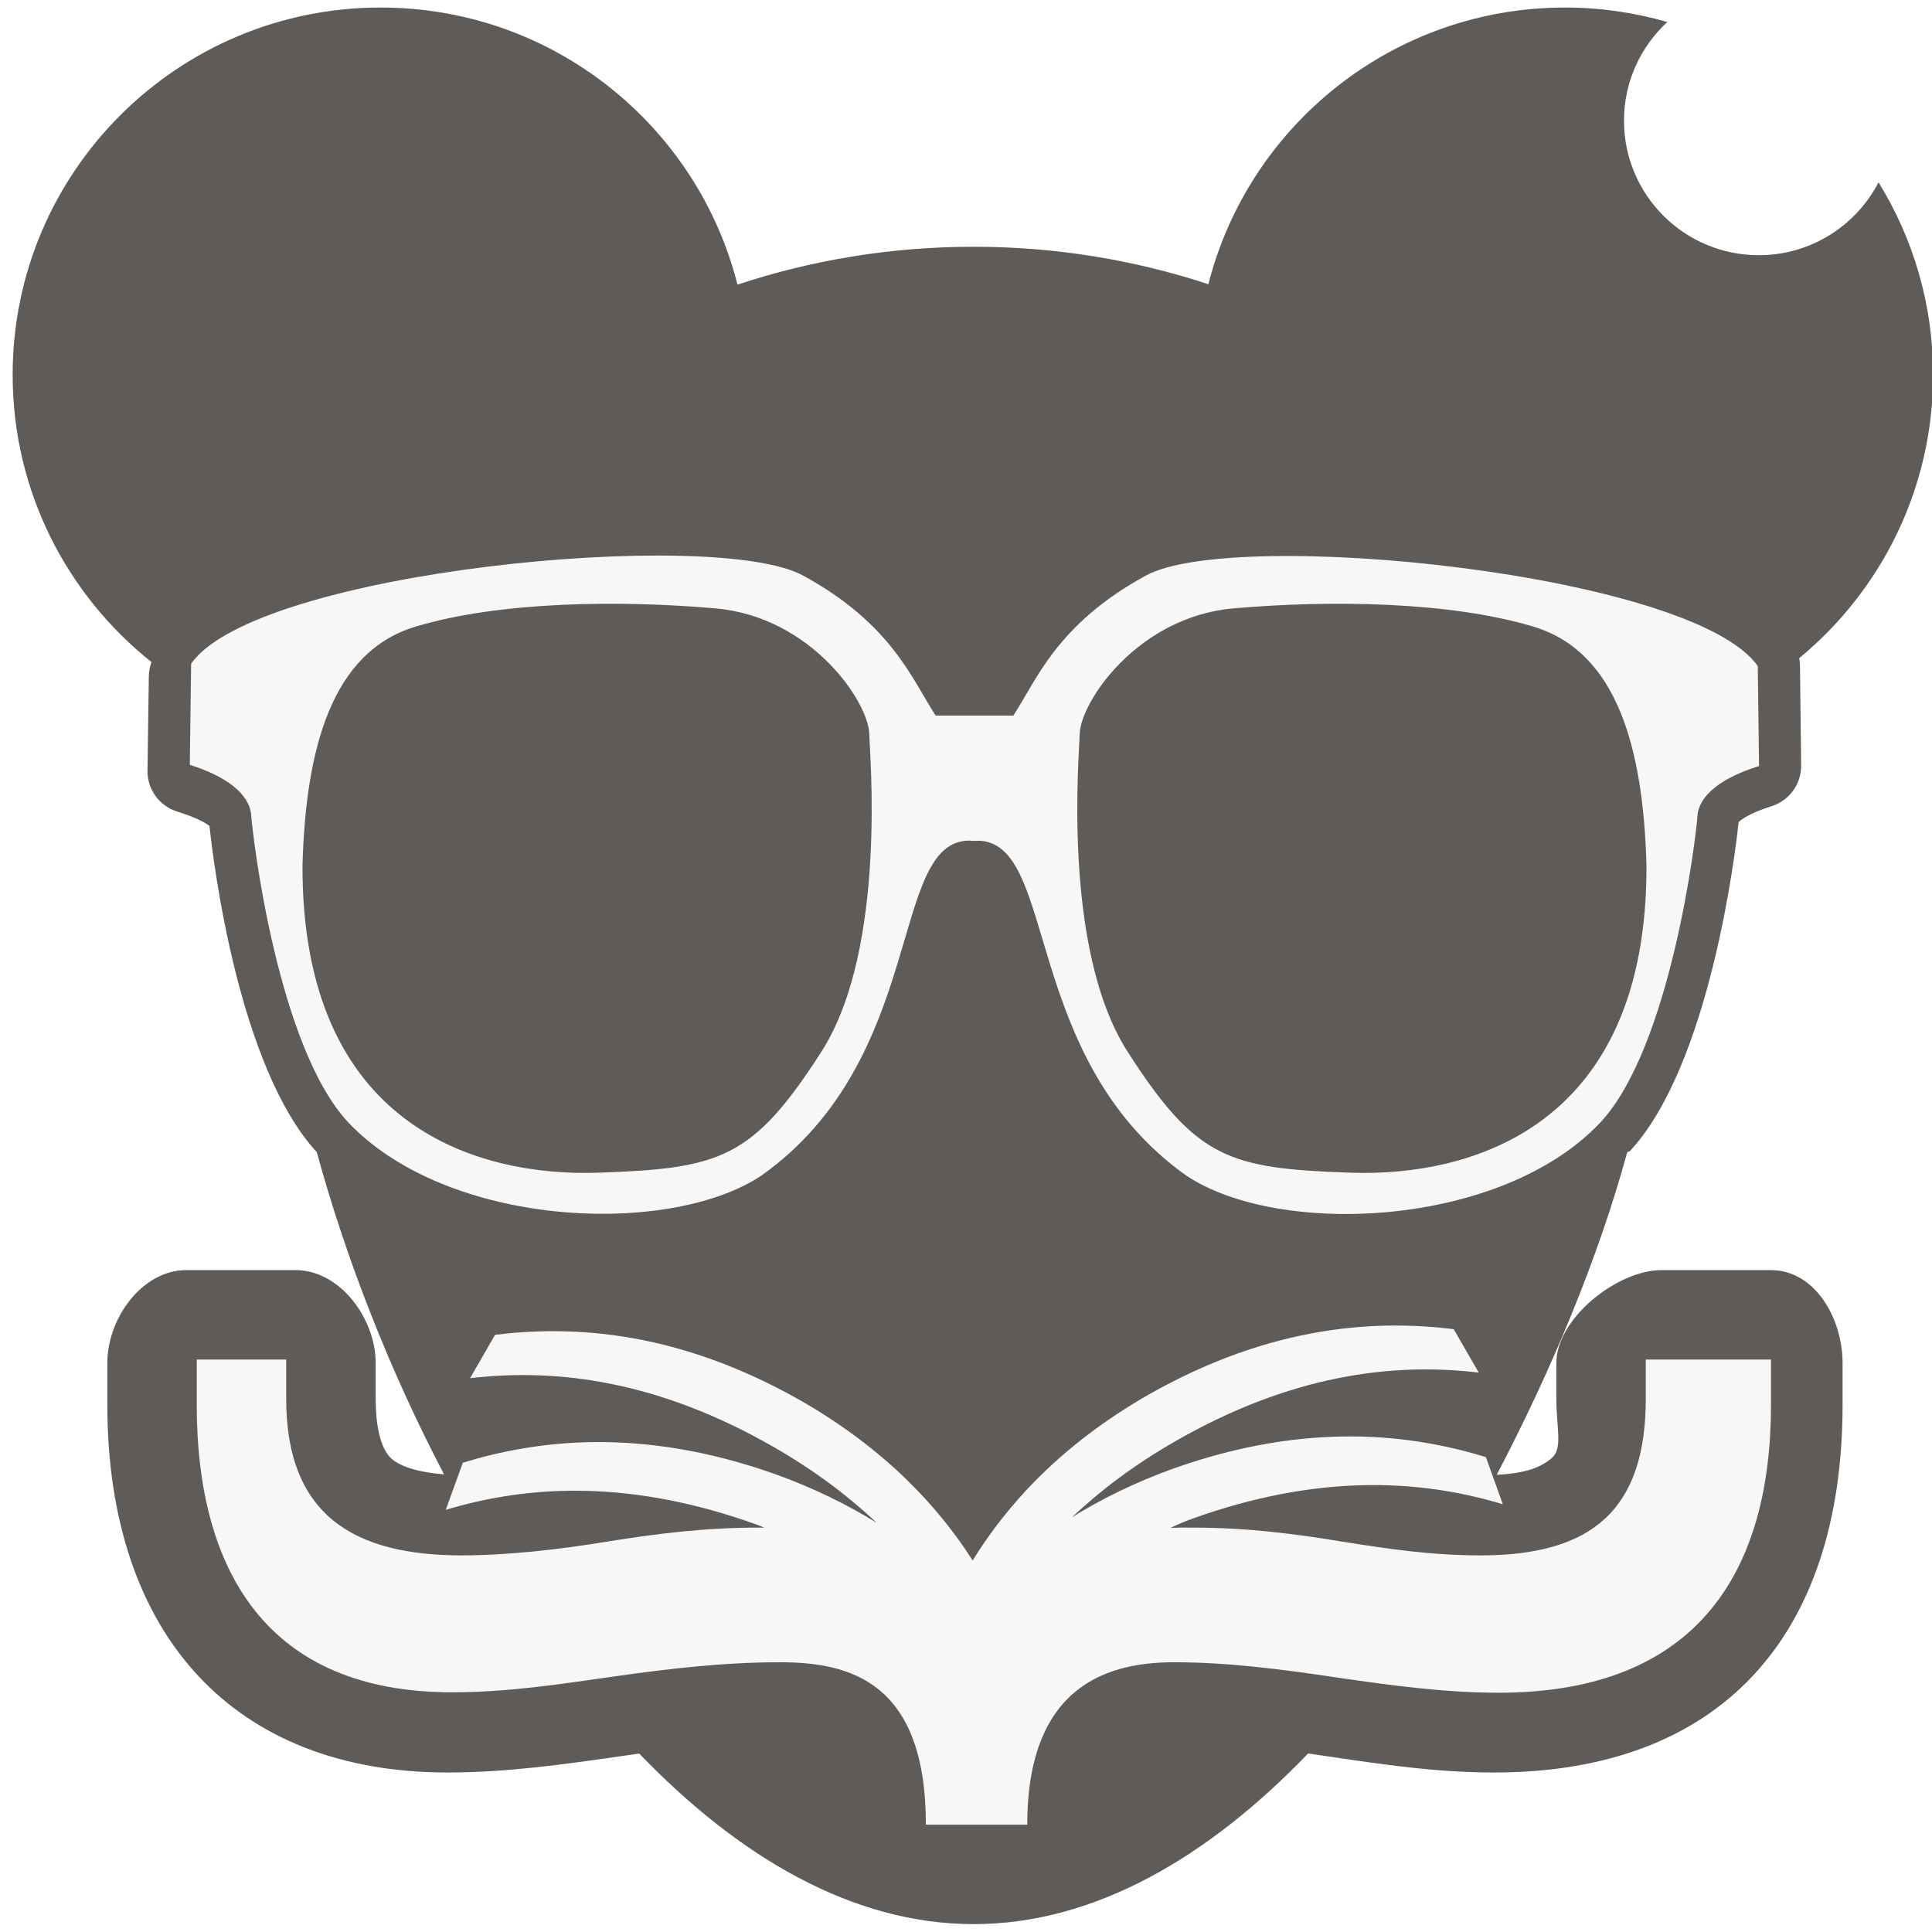
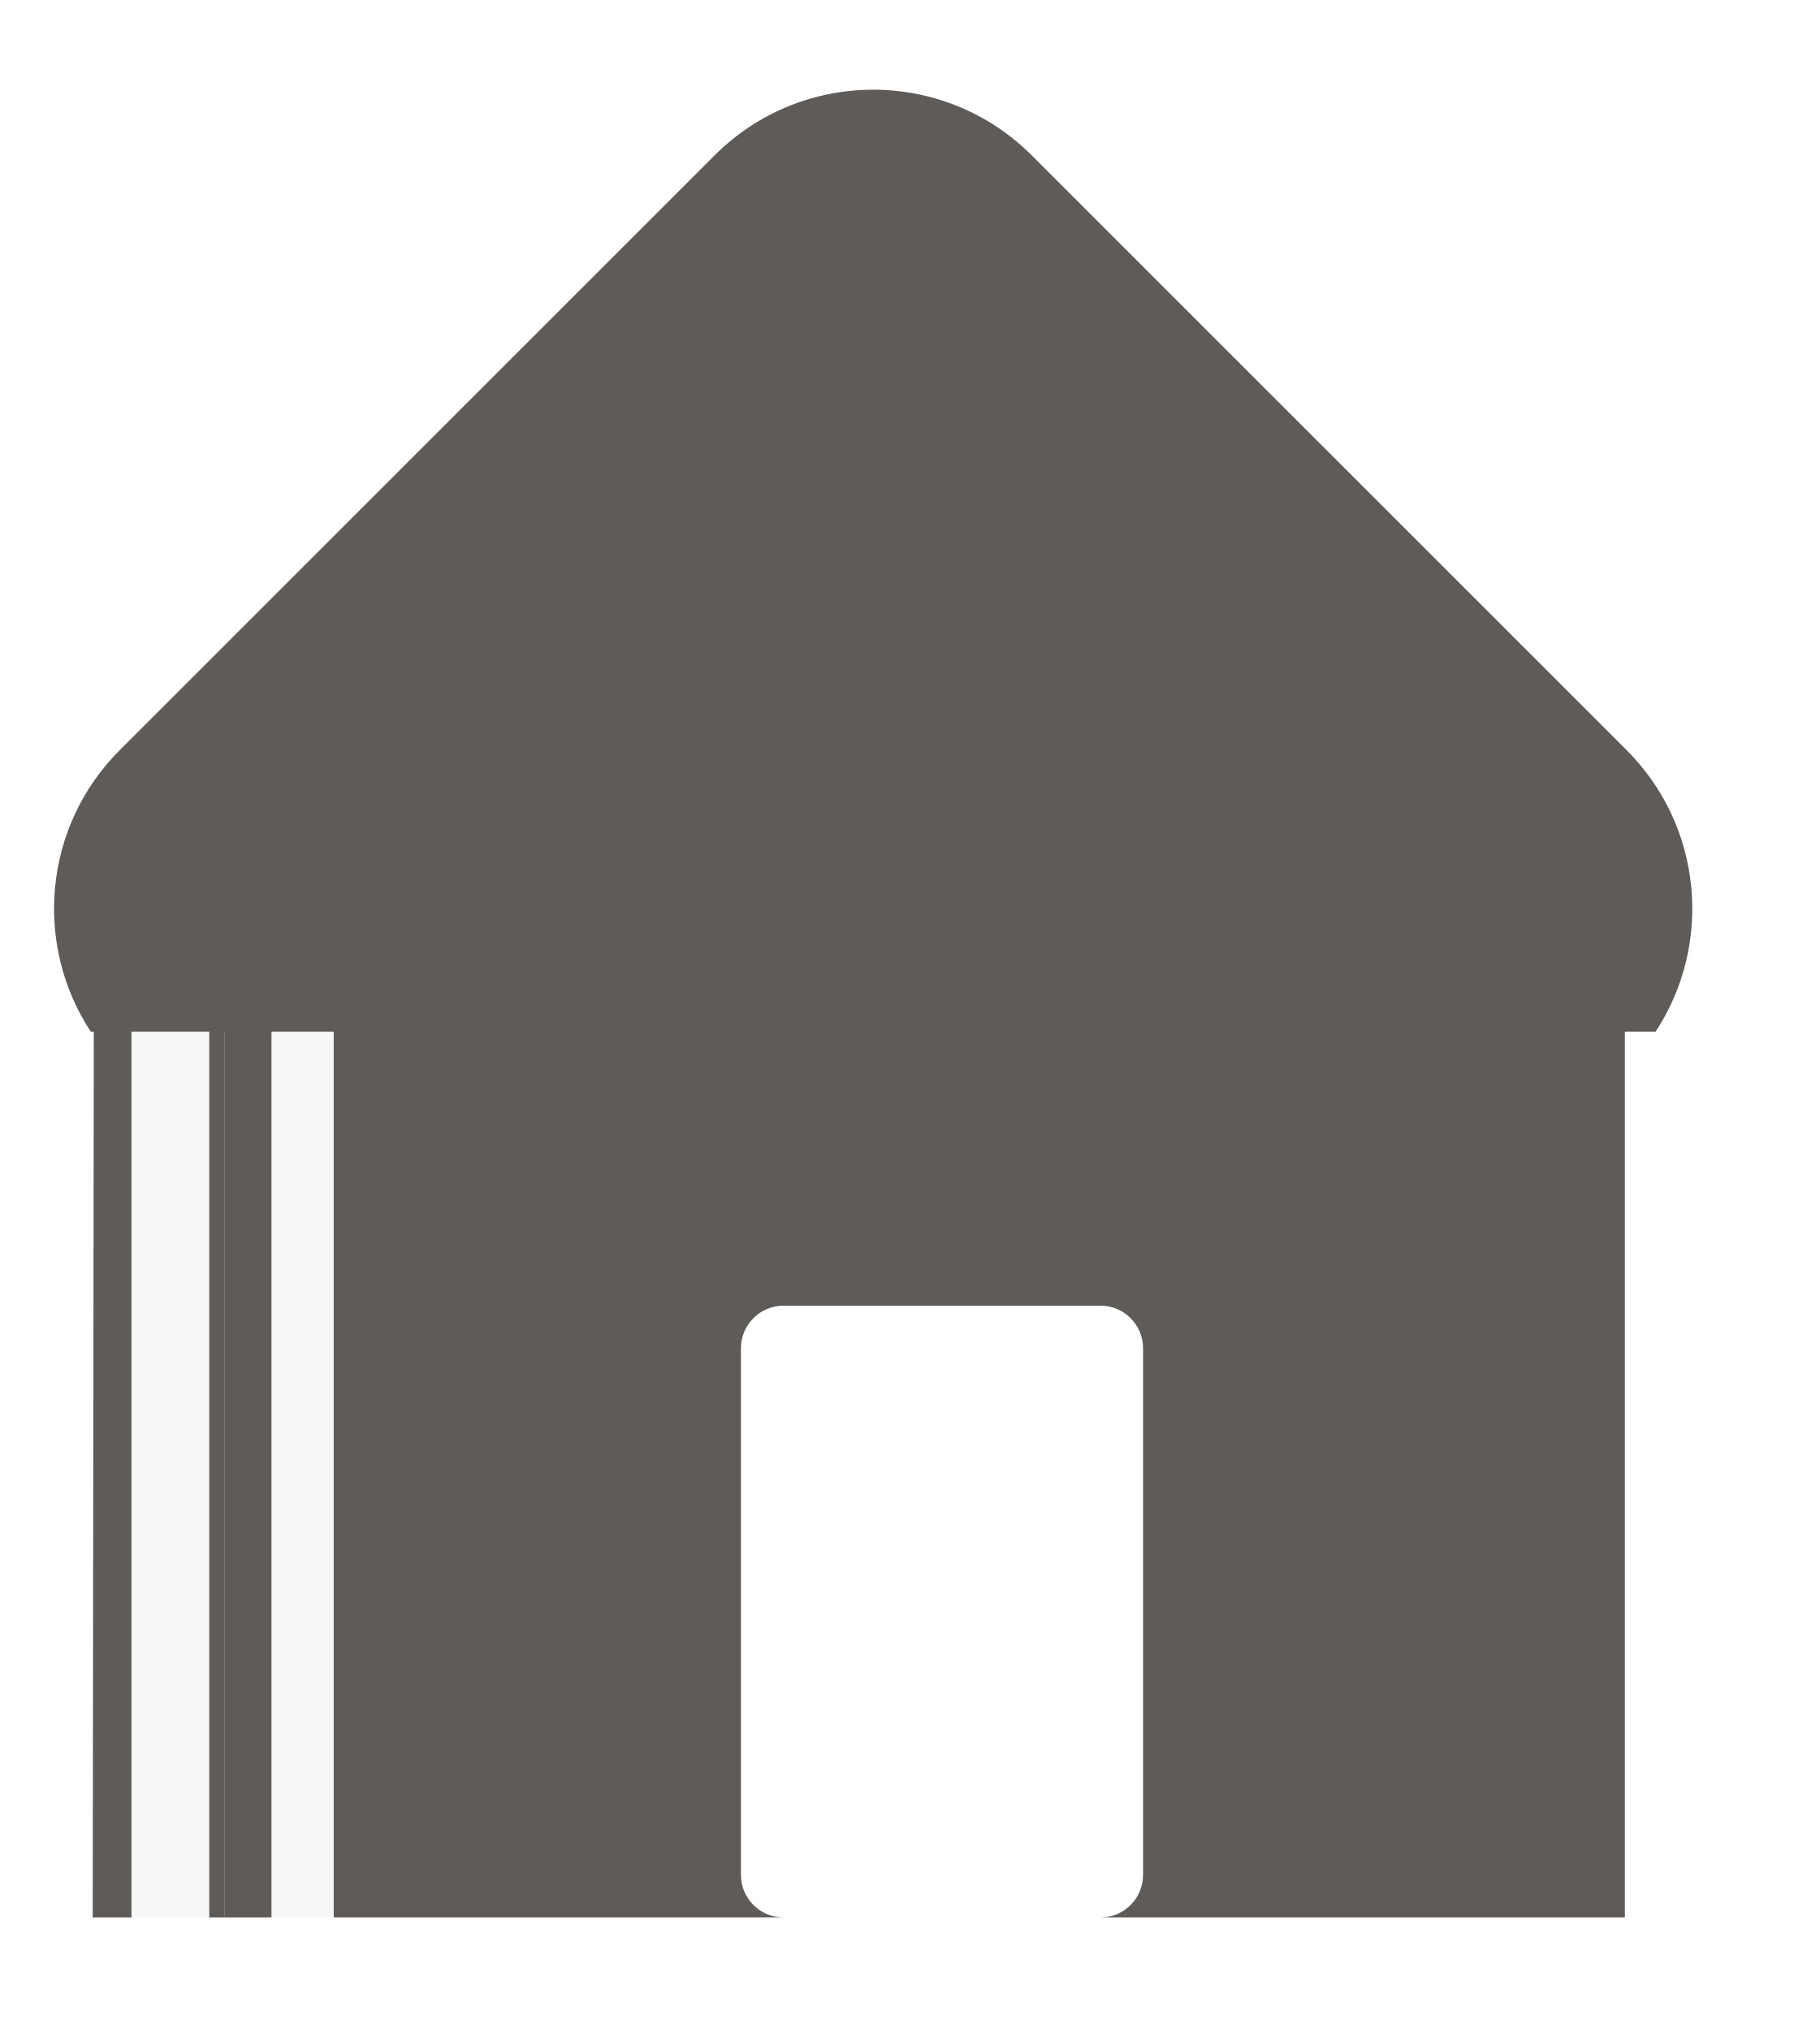
- <svg xmlns="http://www.w3.org/2000/svg" version="1.1" id="Calque_2" x="0px" y="0px" viewBox="0 0 108 108" style="enable-background:new 0 0 108 108;" xml:space="preserve">
-   <g>
-     <g>
-       <path style="fill:#5E5B59;" d="M114.64,107.492c0-35.093,21.938-63.541,49-63.541s49,28.448,49,63.541" />
-       <path style="fill:#F2F2F2;" d="M114.64,107.492c0,0-0.005-0.694-0.015-1.994c-0.008-0.65-0.017-1.452,0.026-2.396    c0.034-0.943,0.044-2.033,0.159-3.244c0.147-2.43,0.514-5.367,1.096-8.714c0.595-3.344,1.521-7.082,2.916-11.037    c1.379-3.959,3.249-8.129,5.703-12.281c2.434-4.159,5.516-8.274,9.301-11.971c1.903-1.836,3.975-3.561,6.199-5.141    c2.229-1.574,4.646-2.941,7.181-4.106c5.077-2.364,10.715-3.589,16.468-3.656c2.727,0.022,5.69,0.355,8.418,0.967    c2.768,0.6,5.451,1.518,7.985,2.687c2.535,1.165,4.952,2.532,7.181,4.106c2.224,1.58,4.296,3.306,6.199,5.141    c3.784,3.697,6.871,7.809,9.303,11.97c2.454,4.152,4.323,8.322,5.702,12.282c1.394,3.955,2.322,7.693,2.916,11.038    c0.582,3.347,0.948,6.284,1.095,8.714c0.115,1.211,0.125,2.299,0.159,3.242c0.042,0.943,0.034,1.746,0.025,2.397    c-0.01,1.301-0.015,1.995-0.015,1.995s-0.032-0.693-0.093-1.992c-0.044-1.298-0.204-3.2-0.463-5.607    c-0.244-2.409-0.728-5.313-1.437-8.601c-0.729-3.285-1.797-6.933-3.243-10.8c-1.453-3.864-3.393-7.913-5.891-11.91    c-2.478-4.01-5.597-7.91-9.26-11.479c-1.856-1.761-3.87-3.408-6.021-4.912c-2.157-1.497-4.487-2.787-6.919-3.882    c-2.432-1.099-4.997-1.952-7.634-2.501c-2.67-0.563-5.246-0.843-8.069-0.859c-5.334,0.025-10.792,1.135-15.638,3.358    c-2.433,1.095-4.762,2.385-6.92,3.882c-2.152,1.503-4.166,3.151-6.022,4.912c-3.663,3.569-6.786,7.467-9.262,11.479    c-2.499,3.998-4.438,8.048-5.891,11.911c-1.446,3.867-2.516,7.514-3.243,10.8c-0.709,3.288-1.192,6.192-1.436,8.602    c-0.259,2.406-0.42,4.305-0.463,5.606C114.672,106.799,114.64,107.492,114.64,107.492z" />
-     </g>
-     <g>
-       <ellipse style="fill:#5E5B59;" cx="163.64" cy="33.887" rx="25.275" ry="25.252" />
-       <path style="fill:#F2F2F2;" d="M163.641,8.586c0,0,0.62,0.03,1.781,0.085c0.582,0.001,1.294,0.101,2.129,0.236    c0.417,0.069,0.871,0.115,1.344,0.217c0.469,0.119,0.968,0.246,1.495,0.38c2.084,0.585,4.606,1.501,7.135,3.19    c2.529,1.66,5.125,3.991,7.241,7.083c2.091,3.096,3.659,6.953,4.201,11.225c0.088,0.531,0.078,1.075,0.122,1.618    c0.014,0.548,0.102,1.083,0.055,1.652c-0.065,1.093-0.051,2.195-0.268,3.321c-0.265,2.264-0.975,4.478-1.88,6.645    c-0.927,2.166-2.247,4.183-3.756,6.073c-1.558,1.859-3.411,3.491-5.443,4.901c-2.063,1.372-4.345,2.424-6.728,3.198    c-2.413,0.728-4.894,1.063-7.452,1.129c-2.449-0.043-5.028-0.359-7.43-1.069c-2.395-0.755-4.695-1.791-6.78-3.153    c-2.052-1.4-3.937-3.022-5.51-4.892c-1.527-1.897-2.866-3.924-3.809-6.104c-0.921-2.177-1.647-4.419-1.922-6.687    c-0.222-1.123-0.215-2.256-0.285-3.368c-0.048-0.611,0.042-1.106,0.056-1.66c0.045-0.541,0.035-1.069,0.124-1.611    c0.556-4.354,2.138-8.222,4.28-11.331c2.154-3.104,4.793-5.42,7.354-7.054c2.563-1.659,5.093-2.559,7.181-3.139    c0.528-0.131,1.028-0.256,1.499-0.373c0.474-0.1,0.928-0.143,1.345-0.21c0.836-0.131,1.547-0.228,2.132-0.226    C163.019,8.612,163.641,8.586,163.641,8.586z M163.639,8.686c0,0-0.616,0.036-1.774,0.103c-0.581,0.007-1.288,0.114-2.116,0.257    c-0.413,0.073-0.863,0.123-1.332,0.229c-0.465,0.123-0.96,0.254-1.482,0.393c-2.065,0.599-4.557,1.539-7.027,3.261    c-2.475,1.683-4.991,4.033-6.993,7.117c-1.971,3.079-3.445,6.893-3.902,11.013c-0.417,4.192,0.132,8.679,1.988,12.858    c0.905,2.096,2.192,4.045,3.659,5.871c1.519,1.791,3.305,3.378,5.272,4.745c1.996,1.331,4.205,2.35,6.511,3.104    c2.34,0.707,4.71,1.03,7.219,1.103c2.4-0.05,4.867-0.354,7.197-1.043c2.318-0.735,4.545-1.739,6.563-3.059    c1.987-1.357,3.805-2.934,5.339-4.735c1.485-1.833,2.79-3.792,3.711-5.901c0.898-2.104,1.615-4.285,1.886-6.47    c0.221-1.075,0.217-2.197,0.29-3.285c0.048-0.522-0.027-1.073-0.034-1.603c-0.036-0.533-0.018-1.068-0.097-1.59    c-0.471-4.202-1.958-8.026-3.981-11.119c-2.039-3.096-4.6-5.432-7.106-7.088c-2.502-1.691-5.003-2.615-7.073-3.209    c-0.524-0.136-1.019-0.265-1.485-0.386c-0.47-0.104-0.92-0.151-1.333-0.223c-0.828-0.139-1.535-0.243-2.119-0.247    C164.256,8.719,163.639,8.686,163.639,8.686z" />
-     </g>
-   </g>
-   <g>
-     <path style="fill:#5E5B59;" d="M98.991,71h-6.113C90.397,71,87,73.712,87,76.188v1.997c0,1.66,0.374,2.777-0.253,3.318   c-0.618,0.533-1.475,0.859-3.08,0.939c3.071-5.86,5.679-12.117,7.297-18.033c0.021-0.022,0.131-0.042,0.151-0.064   c4.475-4.823,5.904-16.74,6.073-18.387c0.171-0.172,0.718-0.54,1.827-0.885c0.998-0.311,1.683-1.239,1.67-2.282l-0.065-5.585   c-0.002-0.14-0.017-0.278-0.043-0.415c4.569-3.766,7.484-9.463,7.484-15.839c0-3.946-1.117-7.63-3.05-10.759   c-1.253,2.417-3.777,4.073-6.693,4.073c-4.163,0-7.536-3.367-7.536-7.522c0-2.182,0.936-4.14,2.423-5.514   c-1.815-0.523-3.731-0.809-5.715-0.809c-9.611,0-17.681,6.578-19.941,15.468c-4.102-1.353-8.519-2.095-13.125-2.095   c-4.633,0-9.076,0.75-13.198,2.118C38.974,7.01,30.898,0.421,21.279,0.421c-11.362,0-20.572,9.192-20.572,20.531   c0,6.505,3.034,12.298,7.763,16.06c-0.092,0.249-0.146,0.512-0.15,0.78l-0.074,5.29c-0.015,1.044,0.66,1.974,1.659,2.285   c1.155,0.36,1.631,0.665,1.804,0.802c0.196,1.856,1.594,13.456,6,18.238c1.616,5.907,4.045,12.155,7.111,18.008   c-1.774-0.139-2.564-0.561-2.888-0.831C21.17,80.946,21,79.383,21,78.185v-1.997C21,73.712,19.007,71,16.526,71h-6.113   C7.932,71,6,73.712,6,76.188v2.329c0,12.878,7.083,20.566,19.012,20.566c3.331,0,6.477-0.452,9.539-0.889l0.301-0.044   c0.297-0.042,0.587-0.084,0.881-0.126c5.55,5.773,11.918,9.536,18.693,9.536c6.777,0,13.147-3.765,18.699-9.54   c0.289,0.042,0.577,0.085,0.869,0.128c3.461,0.512,6.343,0.936,9.53,0.936c12.532,0,19.477-7.496,19.477-20.566v-2.329   C103,73.712,101.472,71,98.991,71z" />
-     <path style="fill:#F7F7F7;" d="M92,76v2.185c0,6.211-3.006,8.762-9.23,8.762c-2.668,0-5.004-0.333-7.783-0.776   c-2.667-0.444-5.336-0.777-8.337-0.777c-0.437-0.007-0.805-0.001-1.217,0.016c0.375-0.185,0.783-0.356,1.175-0.498   c6.924-2.495,12.643-2.262,17.4-0.825l-0.946-2.635c-4.084-1.248-9.902-2.041-17.452,0.635c-2.181,0.786-4.053,1.717-5.682,2.726   c1.593-1.504,3.486-2.933,5.76-4.239c6.38-3.664,12.039-4.431,16.974-3.846l-1.4-2.428c-4.239-0.516-10.11-0.282-17.075,3.671   c-4.905,2.817-7.9,6.159-9.815,9.26c-1.922-3.01-4.882-6.224-9.622-8.945c-6.965-3.953-12.836-4.187-17.075-3.671l-1.399,2.428   c4.935-0.584,10.593,0.182,16.974,3.846c2.275,1.306,4.167,2.735,5.76,4.239c-1.629-1.01-3.503-1.941-5.684-2.726   c-7.55-2.676-13.372-1.882-17.455-0.635l-0.953,2.635c4.757-1.437,10.462-1.669,17.386,0.825c0.142,0.051,0.28,0.114,0.419,0.171   c-0.103,0-0.199-0.006-0.304-0.004c-3.001,0-5.668,0.333-8.446,0.777c-2.667,0.443-5.598,0.776-8.154,0.776   c-6.001,0-9.821-2.218-9.821-8.762V76h-5v2.518C11,87.945,15.041,94.6,25.266,94.6c3.112,0,5.966-0.443,9.078-0.887   c3.112-0.443,6.15-0.792,9.262-0.792c3.89,0,8.151,1.079,8.151,9.079h5.668c0-8,4.779-9.079,8.224-9.079   c3.001,0,6.001,0.396,9.002,0.84c3.001,0.444,6.117,0.864,9.118,0.864c11.225,0,15.231-6.9,15.231-16.106V76H92z" />
-     <path style="fill:#F7F7F7;" d="M98.261,37.235c-3.625-5.192-29.234-7.773-34.203-5.063C59.089,34.881,57.954,38,56.647,40h-4.345   c-1.307-2-2.444-5.119-7.413-7.828c-4.969-2.709-30.58-0.263-34.205,4.929l-0.074,5.653c2.04,0.636,3.355,1.646,3.433,2.826   c0.079,1.18,1.468,12.898,5.409,17.146c5.543,5.882,17.912,6.449,23.114,2.988c9.301-6.607,7.094-18.723,11.626-18.723   c0.057,0,0.108,0.012,0.163,0.016c0.473-0.003,0.224-0.012,0.281-0.012c4.533,0,2.384,12.12,11.686,18.727   c5.202,3.461,17.601,2.903,23.144-2.979c3.941-4.248,5.344-15.949,5.424-17.129c0.079-1.18,1.4-2.156,3.441-2.792L98.261,37.235z    M45.918,58.789c-3.855,6.009-5.675,6.529-12.454,6.765c-6.778,0.236-16.625-2.577-16.553-17.227   c0.186-6.464,1.619-11.878,6.306-13.294c4.687-1.416,11.429-1.495,16.789-1.023c5.36,0.472,8.591,5.27,8.591,7.08   C48.597,41.977,49.627,53.005,45.918,58.789z M75.486,65.554c-6.779-0.236-8.6-0.756-12.454-6.765   c-3.71-5.784-2.68-16.812-2.68-17.699c0-1.809,3.232-6.608,8.591-7.08c5.36-0.472,12.102-0.393,16.789,1.023   c4.687,1.416,6.12,6.83,6.306,13.294C92.111,62.977,82.264,65.79,75.486,65.554z" />
-   </g>
-   <g>
-     <path style="fill:#5E5B59;" d="M84.132,183.324L66.159,165.35c1.758-3.441,2.756-7.334,2.756-11.463   c0-13.946-11.316-25.252-25.275-25.252s-25.275,11.306-25.275,25.252c0,13.946,11.316,25.252,25.275,25.252   c4.732,0,9.159-1.302,12.945-3.563l17.647,17.647c1.972,1.972,6.786,2.354,9.52-0.38C86.486,190.11,86.104,185.295,84.132,183.324z    M43.64,166.513c-6.98,0-12.638-5.653-12.638-12.626c0-6.973,5.658-12.626,12.638-12.626c6.98,0,12.638,5.653,12.638,12.626   C56.278,160.86,50.619,166.513,43.64,166.513z" />
-     <g>
-       <path style="fill:#F2F2F2;" d="M84.102,183.354l-9.029-8.944l-9.09-8.883l-0.125-0.122l0.08-0.166    c1.288-2.696,2.093-5.585,2.472-8.531c0.287-2.951,0.088-5.98-0.639-8.831c-1.392-5.762-4.938-10.984-9.803-14.42    c-2.424-1.725-5.16-3.016-8.042-3.787c-2.892-0.778-5.886-1.024-8.895-0.746c-2.962,0.313-5.902,1.135-8.566,2.495    c-2.671,1.347-5.096,3.173-7.129,5.361c-2.034,2.187-3.675,4.736-4.82,7.491c-1.148,2.757-1.733,5.731-1.816,8.702    c-0.08,2.98,0.352,5.962,1.301,8.769c0.948,2.811,2.4,5.453,4.283,7.743c1.876,2.294,4.16,4.25,6.711,5.746    c2.55,1.5,5.368,2.53,8.276,3.051c0.732,0.095,1.457,0.262,2.196,0.301l2.201,0.112c1.523-0.041,2.97-0.113,4.427-0.406    c2.92-0.494,5.715-1.598,8.273-3.079l0.291-0.169l0.231,0.234l8.042,8.14l7.999,8.183l0.999,1.024    c0.33,0.336,0.652,0.689,1.034,0.94c0.741,0.515,1.649,0.842,2.567,0.985c1.838,0.291,3.823-0.045,5.372-1.12    c1.558-1.075,2.49-2.898,2.687-4.772c0.104-0.939,0.05-1.899-0.182-2.817C85.167,184.924,84.754,184.04,84.102,183.354z     M84.162,183.294c0.673,0.696,1.101,1.591,1.35,2.515c0.244,0.93,0.308,1.904,0.211,2.859c-0.18,1.905-1.117,3.79-2.713,4.913    c-1.575,1.142-3.611,1.541-5.531,1.282c-0.965-0.131-1.909-0.435-2.749-0.991c-0.422-0.267-0.756-0.621-1.101-0.954l-1.024-0.999    l-8.183-7.999l-8.14-8.042l0.522,0.065c-2.641,1.54-5.533,2.689-8.555,3.208c-1.498,0.307-3.071,0.389-4.553,0.431l-2.309-0.109    c-0.765-0.039-1.517-0.207-2.276-0.306c-6.038-1.077-11.615-4.414-15.445-9.185c-1.933-2.371-3.402-5.113-4.331-8.021    c-0.938-2.911-1.337-5.979-1.211-9.01c0.125-3.037,0.773-6.061,1.971-8.856c1.193-2.795,2.887-5.368,4.972-7.567    c2.084-2.2,4.558-4.024,7.272-5.36c2.719-1.325,5.645-2.223,8.674-2.55c2.987-0.292,6.081-0.078,9.015,0.648    c2.944,0.73,5.76,1.993,8.271,3.715c2.505,1.724,4.741,3.879,6.459,6.407c1.733,2.514,3.012,5.34,3.752,8.302    c0.735,2.992,0.889,6.048,0.567,9.091c-0.402,3.027-1.325,5.965-2.697,8.681l-0.046-0.288l8.883,9.09L84.162,183.294z" />
-       <path style="fill:#F2F2F2;" d="M43.639,166.556c0,0-0.311-0.012-0.892-0.035c-0.291,0.002-0.648-0.045-1.068-0.11    c-0.424-0.042-0.9-0.148-1.428-0.288c-1.043-0.297-2.331-0.698-3.631-1.523c-1.297-0.805-2.668-1.94-3.762-3.512    c-1.08-1.569-1.904-3.543-2.13-5.73c-0.044-0.55-0.075-1.089-0.067-1.674c0.044-0.547,0.054-1.091,0.179-1.67    c0.167-1.154,0.556-2.256,1.043-3.335c0.496-1.078,1.195-2.064,1.955-3.002c0.789-0.922,1.733-1.713,2.744-2.417    c2.053-1.373,4.53-2.156,7.058-2.23c1.245,0.004,2.531,0.145,3.75,0.486c1.211,0.363,2.378,0.87,3.441,1.544    c1.047,0.694,1.996,1.52,2.803,2.456c0.781,0.954,1.468,1.976,1.956,3.078c0.999,2.186,1.276,4.612,1.034,6.754    c-0.259,2.234-1.092,4.179-2.184,5.754c-1.103,1.569-2.476,2.702-3.775,3.506c-1.301,0.825-2.59,1.227-3.635,1.522    c-0.529,0.139-1.004,0.244-1.427,0.285c-0.419,0.064-0.776,0.11-1.069,0.108C43.951,166.544,43.639,166.556,43.639,166.556z     M43.641,166.471c0,0,0.307-0.02,0.885-0.056c0.29-0.005,0.643-0.06,1.056-0.134c0.417-0.051,0.884-0.167,1.402-0.317    c1.032-0.295,2.255-0.813,3.469-1.678c1.218-0.854,2.424-2.054,3.398-3.579c0.965-1.52,1.659-3.415,1.907-5.418    c0.231-2.084-0.088-4.271-0.974-6.338c-0.436-1.036-1.063-2.001-1.778-2.909c-0.739-0.894-1.626-1.673-2.588-2.362    c-0.977-0.672-2.064-1.194-3.204-1.584c-1.153-0.368-2.34-0.546-3.575-0.6c-1.217,0.005-2.439,0.135-3.616,0.462    c-1.163,0.364-2.281,0.863-3.296,1.522c-0.999,0.68-1.891,1.493-2.647,2.401c-0.737,0.923-1.35,1.925-1.779,2.985    c-0.415,1.056-0.739,2.151-0.84,3.222c-0.094,0.521-0.075,1.089-0.1,1.633c0.002,0.505,0.038,1.049,0.088,1.557    c0.28,2.05,0.985,3.916,1.961,5.442c0.984,1.522,2.191,2.721,3.412,3.574c1.216,0.865,2.439,1.384,3.473,1.676    c0.519,0.15,0.986,0.264,1.402,0.315c0.412,0.073,0.764,0.128,1.056,0.132C43.333,166.452,43.641,166.471,43.641,166.471z" />
-     </g>
-   </g>
-   <g>
-     <polygon style="fill:#F7F7F7;" points="-99.741,101.024 -99.029,83.48 -18.769,8.643 -10.677,22.692 -11.883,106 -93.908,106  " />
-     <path style="fill:#5E5B59;" d="M-13,23v82h-77.44c0,0-8.916,0.467-8.2-8.431c0.157-1.948,1.396-3.354,2.818-4.21   c0.01-0.005,0.02-0.068,0.031-0.073c1.656-0.41,2.996-0.288,2.996-0.288L-92.719,92H-19V16.684V9h-74.559c-4.603,0-8.168,4-8.258,8   H-102v70.199v4.624v8.092c0,0,0.008,0.032,0.02,0.076c-0.003,0.103-0.02,0.19-0.02,0.296c0,7.371,11.075,7.134,11.075,7.134   L-11,107.52V23H-13z" />
-     <g>
-       <line style="fill:#F2F2F2;" x1="-92" y1="99" x2="-18" y2="99" />
-       <rect x="-92" y="96" style="fill:#5E5B59;" width="73" height="4" />
-     </g>
-   </g>
+ <svg xmlns="http://www.w3.org/2000/svg" version="1.1" id="Calque_2" x="0px" y="0px" width="688.13px" height="768px" viewBox="307.746 0 688.13 768" enable-background="new 307.746 0 688.13 768" xml:space="preserve">
+   <path fill="#F7F7F7" d="M433.989,373.91c0,0,0.718-7.885-1.696-17.63c-0.029-0.064-0.399-0.123-0.43-0.183  c-5.036-8.367-13.309-15.658-24.772-16.582c-52.357-4.213-49.611,48.252-49.611,48.252v337.658h29.422V378.586h5.884h17.654v346.839  h23.536V374.357L433.989,373.91z" />
+   <rect x="386.901" y="378.586" fill="#5E5B59" width="5.884" height="346.839" />
+   <rect x="392.785" y="378.586" fill="#5E5B59" width="17.654" height="346.839" />
+   <path fill="#5E5B59" d="M923.027,283.783l-225.001-225c-33.135-33.13-86.851-33.13-119.983,0l-224.999,225  c-28.95,28.952-32.6,73.617-10.957,106.536h591.897C955.627,357.4,951.975,312.735,923.027,283.783z" />
+   <polygon fill="none" points="740.122,611.791 846.078,725.426 740.122,611.791 " />
+   <path fill="#5E5B59" d="M875.299,320.821v-1.077H462.226h-27.207h-47.617c0,0-0.189,0.047-0.448,0.118  c-0.605-0.018-1.118-0.118-1.742-0.118c-43.373,0-41.979,65.17-41.979,65.17l-0.421,340.512h8.783h5.884V387.768  c0,0-2.747-52.465,49.611-48.252c11.463,0.924,19.736,8.215,24.772,16.582c0.031,0.06,0.4,0.118,0.43,0.183  c2.414,9.745,1.696,17.63,1.696,17.63l-0.014,0.447v351.069h170.146c-8.895,0-16.105-7.211-16.105-16.105V510.078  c0-8.896,7.211-16.107,16.105-16.107h26.142h93.754c8.896,0,16.105,7.211,16.105,16.107v101.713v97.529  c0,8.895-7.209,16.105-16.105,16.105h122.062h76.295V369.415C922.373,342.328,898.836,321.351,875.299,320.821z" />
+   <polygon fill="#5E5B59" points="630.263,493.971 484.11,337.227 630.263,493.971 " />
</svg>
